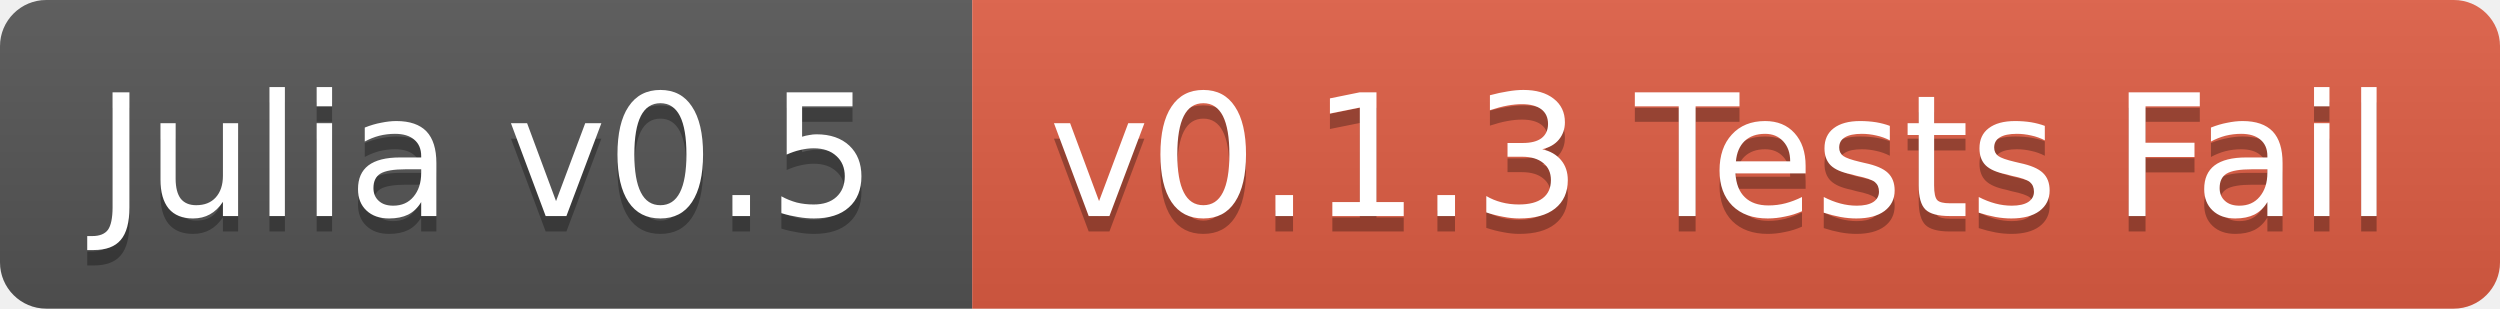
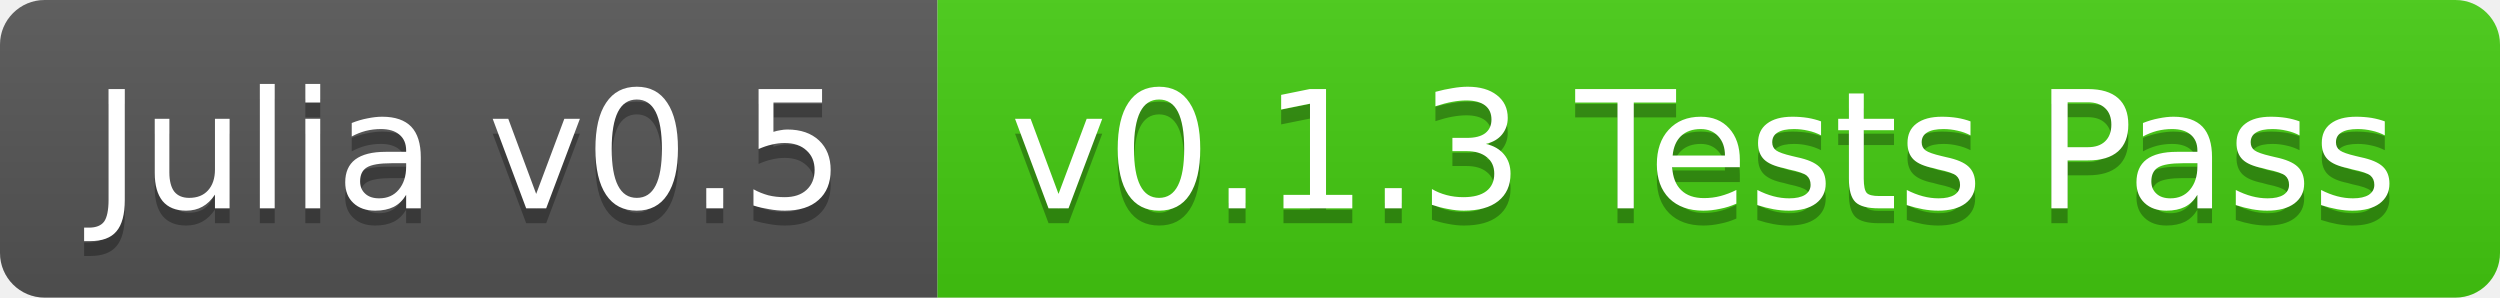
- <svg xmlns="http://www.w3.org/2000/svg" width="162" height="20">
+ <svg xmlns="http://www.w3.org/2000/svg" width="168" height="20">
  <linearGradient id="b" x2="0" y2="100%">
    <stop offset="0" stop-color="#bbb" stop-opacity=".1" />
    <stop offset="1" stop-opacity=".1" />
  </linearGradient>
  <clipPath id="a">
-     <rect width="162" height="20" rx="3" fill="#fff" />
+     <rect width="168" height="20" rx="3" fill="#fff" />
  </clipPath>
  <g clip-path="url(#a)">
    <path fill="#555" d="M0 0h63v20H0z" />
-     <path fill="#e05d44" d="M63 0h99v20H63z" />
-     <path fill="url(#b)" d="M0 0h162v20H0z" />
+     <path fill="#4c1" d="M63 0h105v20H63z" />
+     <path fill="url(#b)" d="M0 0h168v20H0z" />
  </g>
  <g fill="#fff" text-anchor="middle" font-family="DejaVu Sans,Verdana,Geneva,sans-serif" font-size="11">
    <text x="31.5" y="15" fill="#010101" fill-opacity=".3">Julia v0.5</text>
    <text x="31.5" y="14">Julia v0.5</text>
-     <text x="111.5" y="15" fill="#010101" fill-opacity=".3">v0.1.3 Tests Fail</text>
-     <text x="111.5" y="14">v0.1.3 Tests Fail</text>
+     <text x="114.5" y="15" fill="#010101" fill-opacity=".3">v0.1.3 Tests Pass</text>
+     <text x="114.5" y="14">v0.1.3 Tests Pass</text>
  </g>
</svg>
